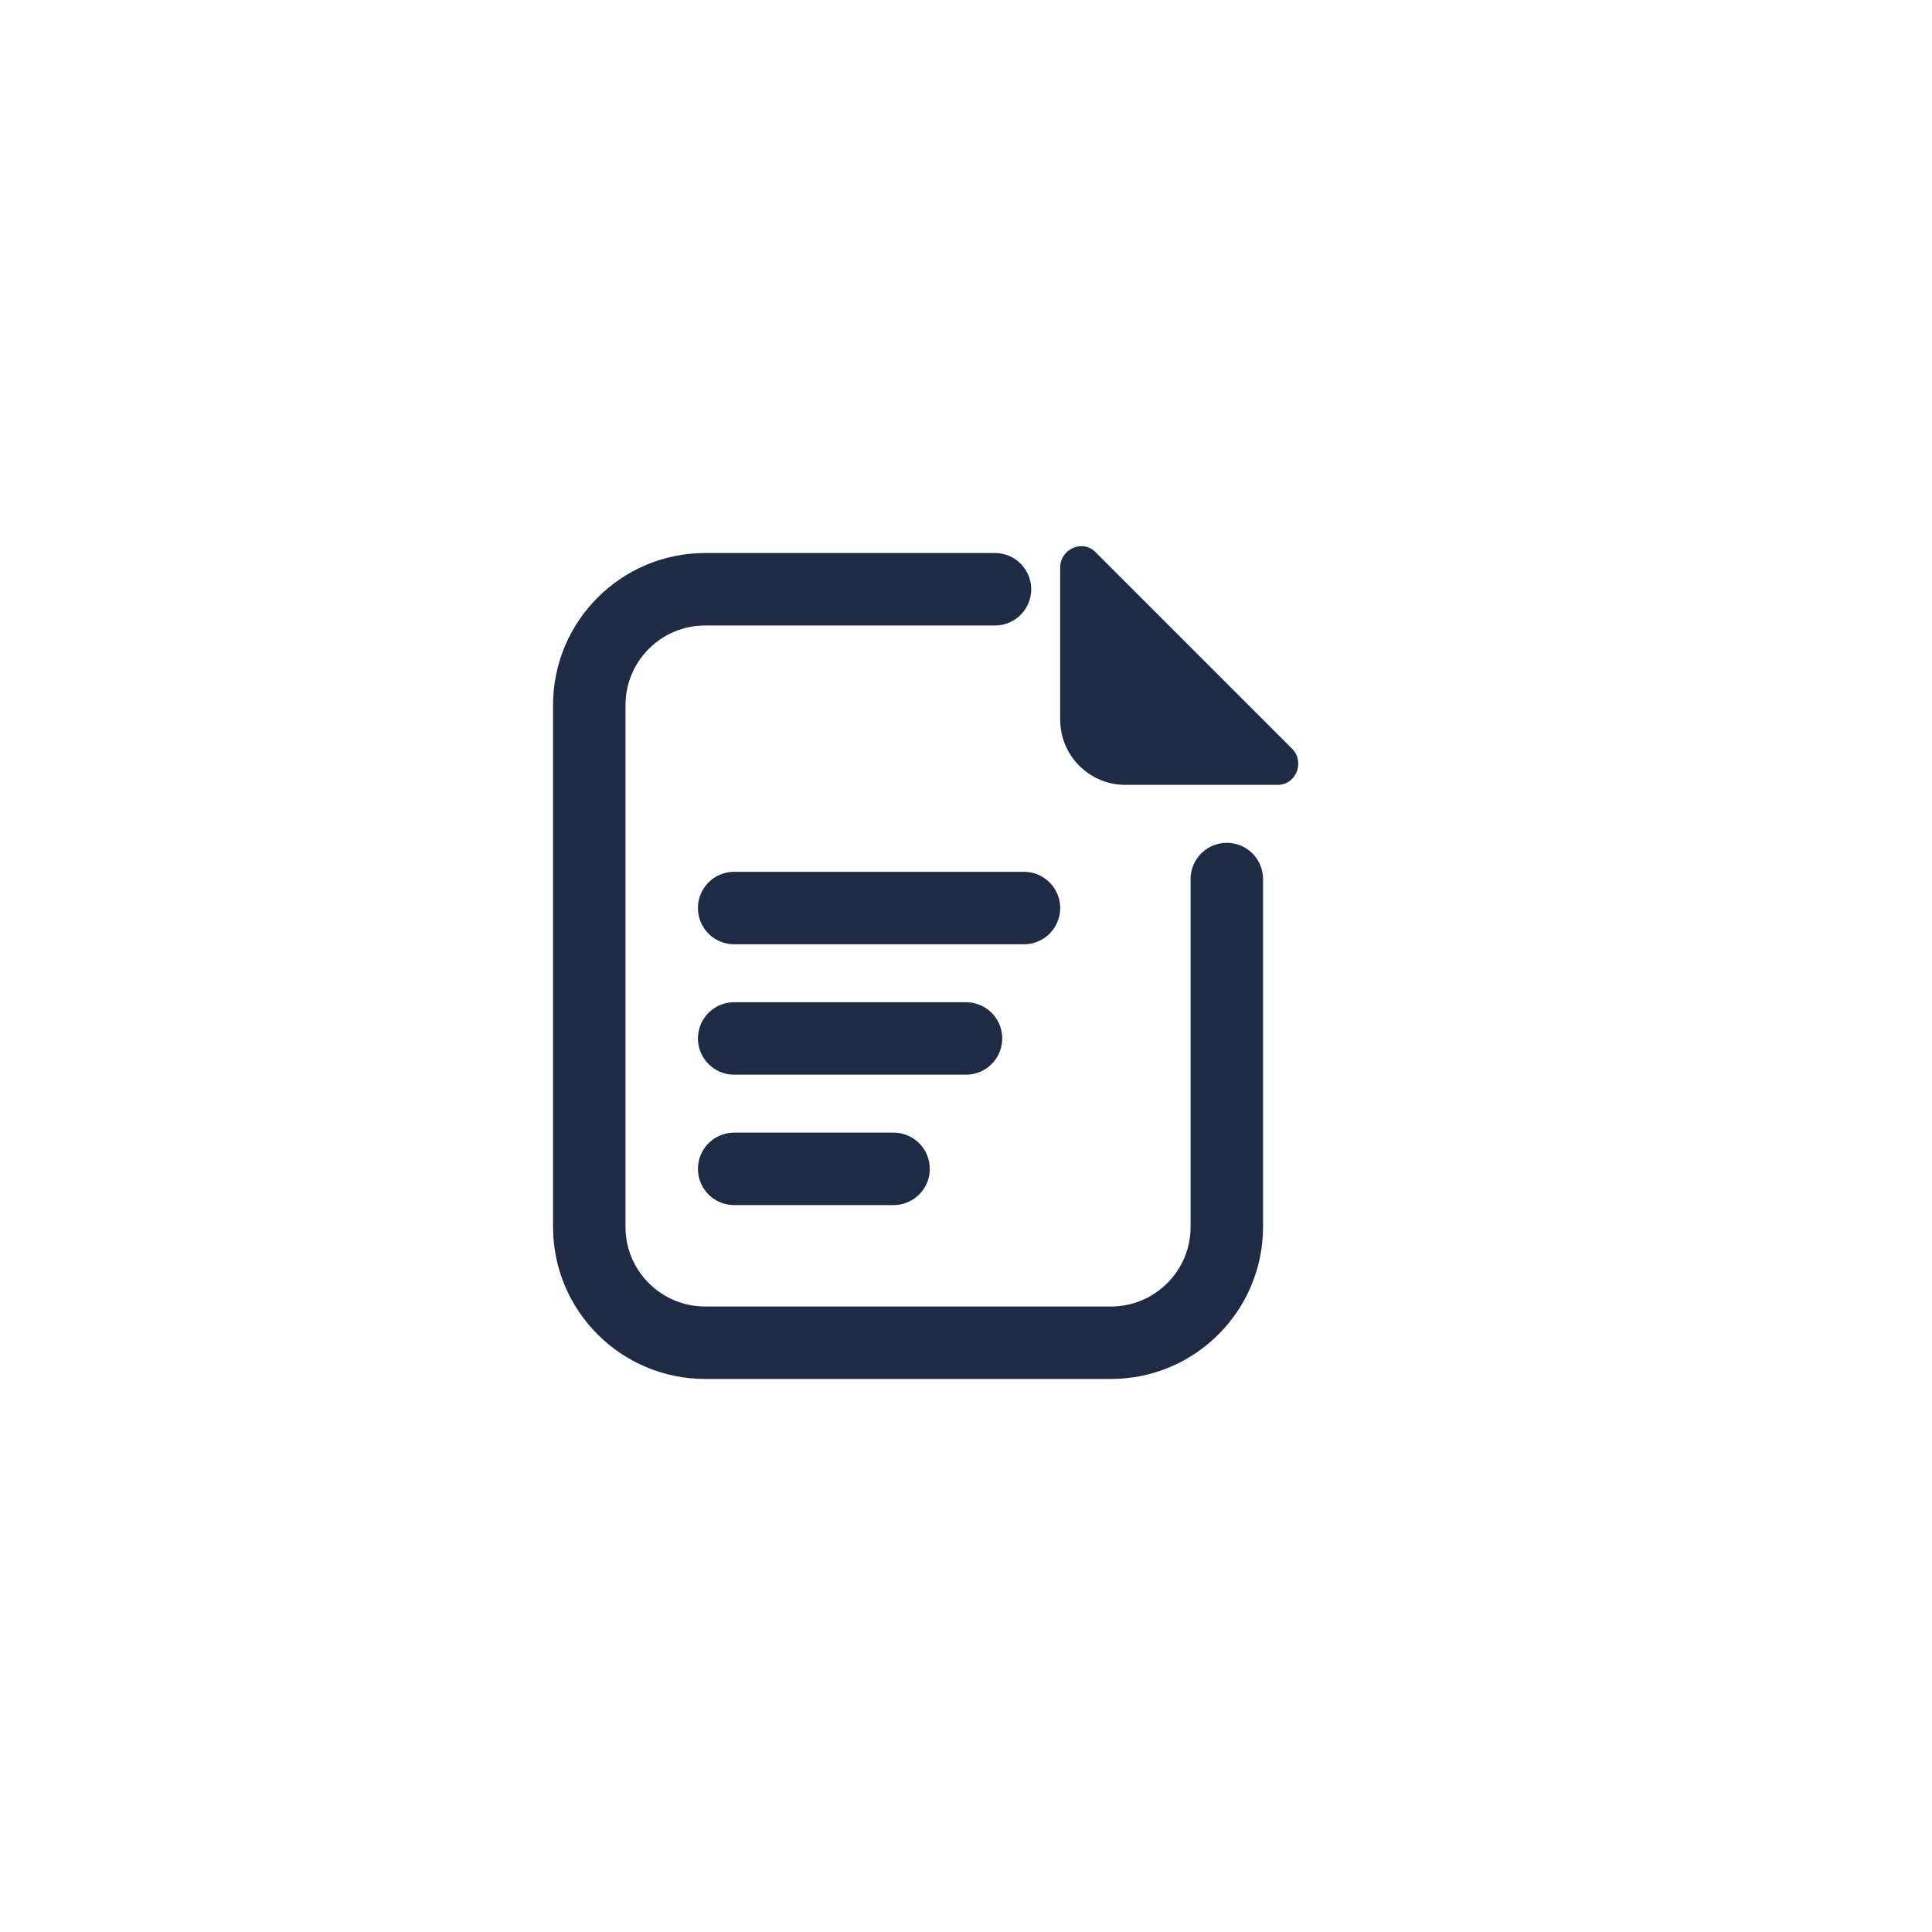
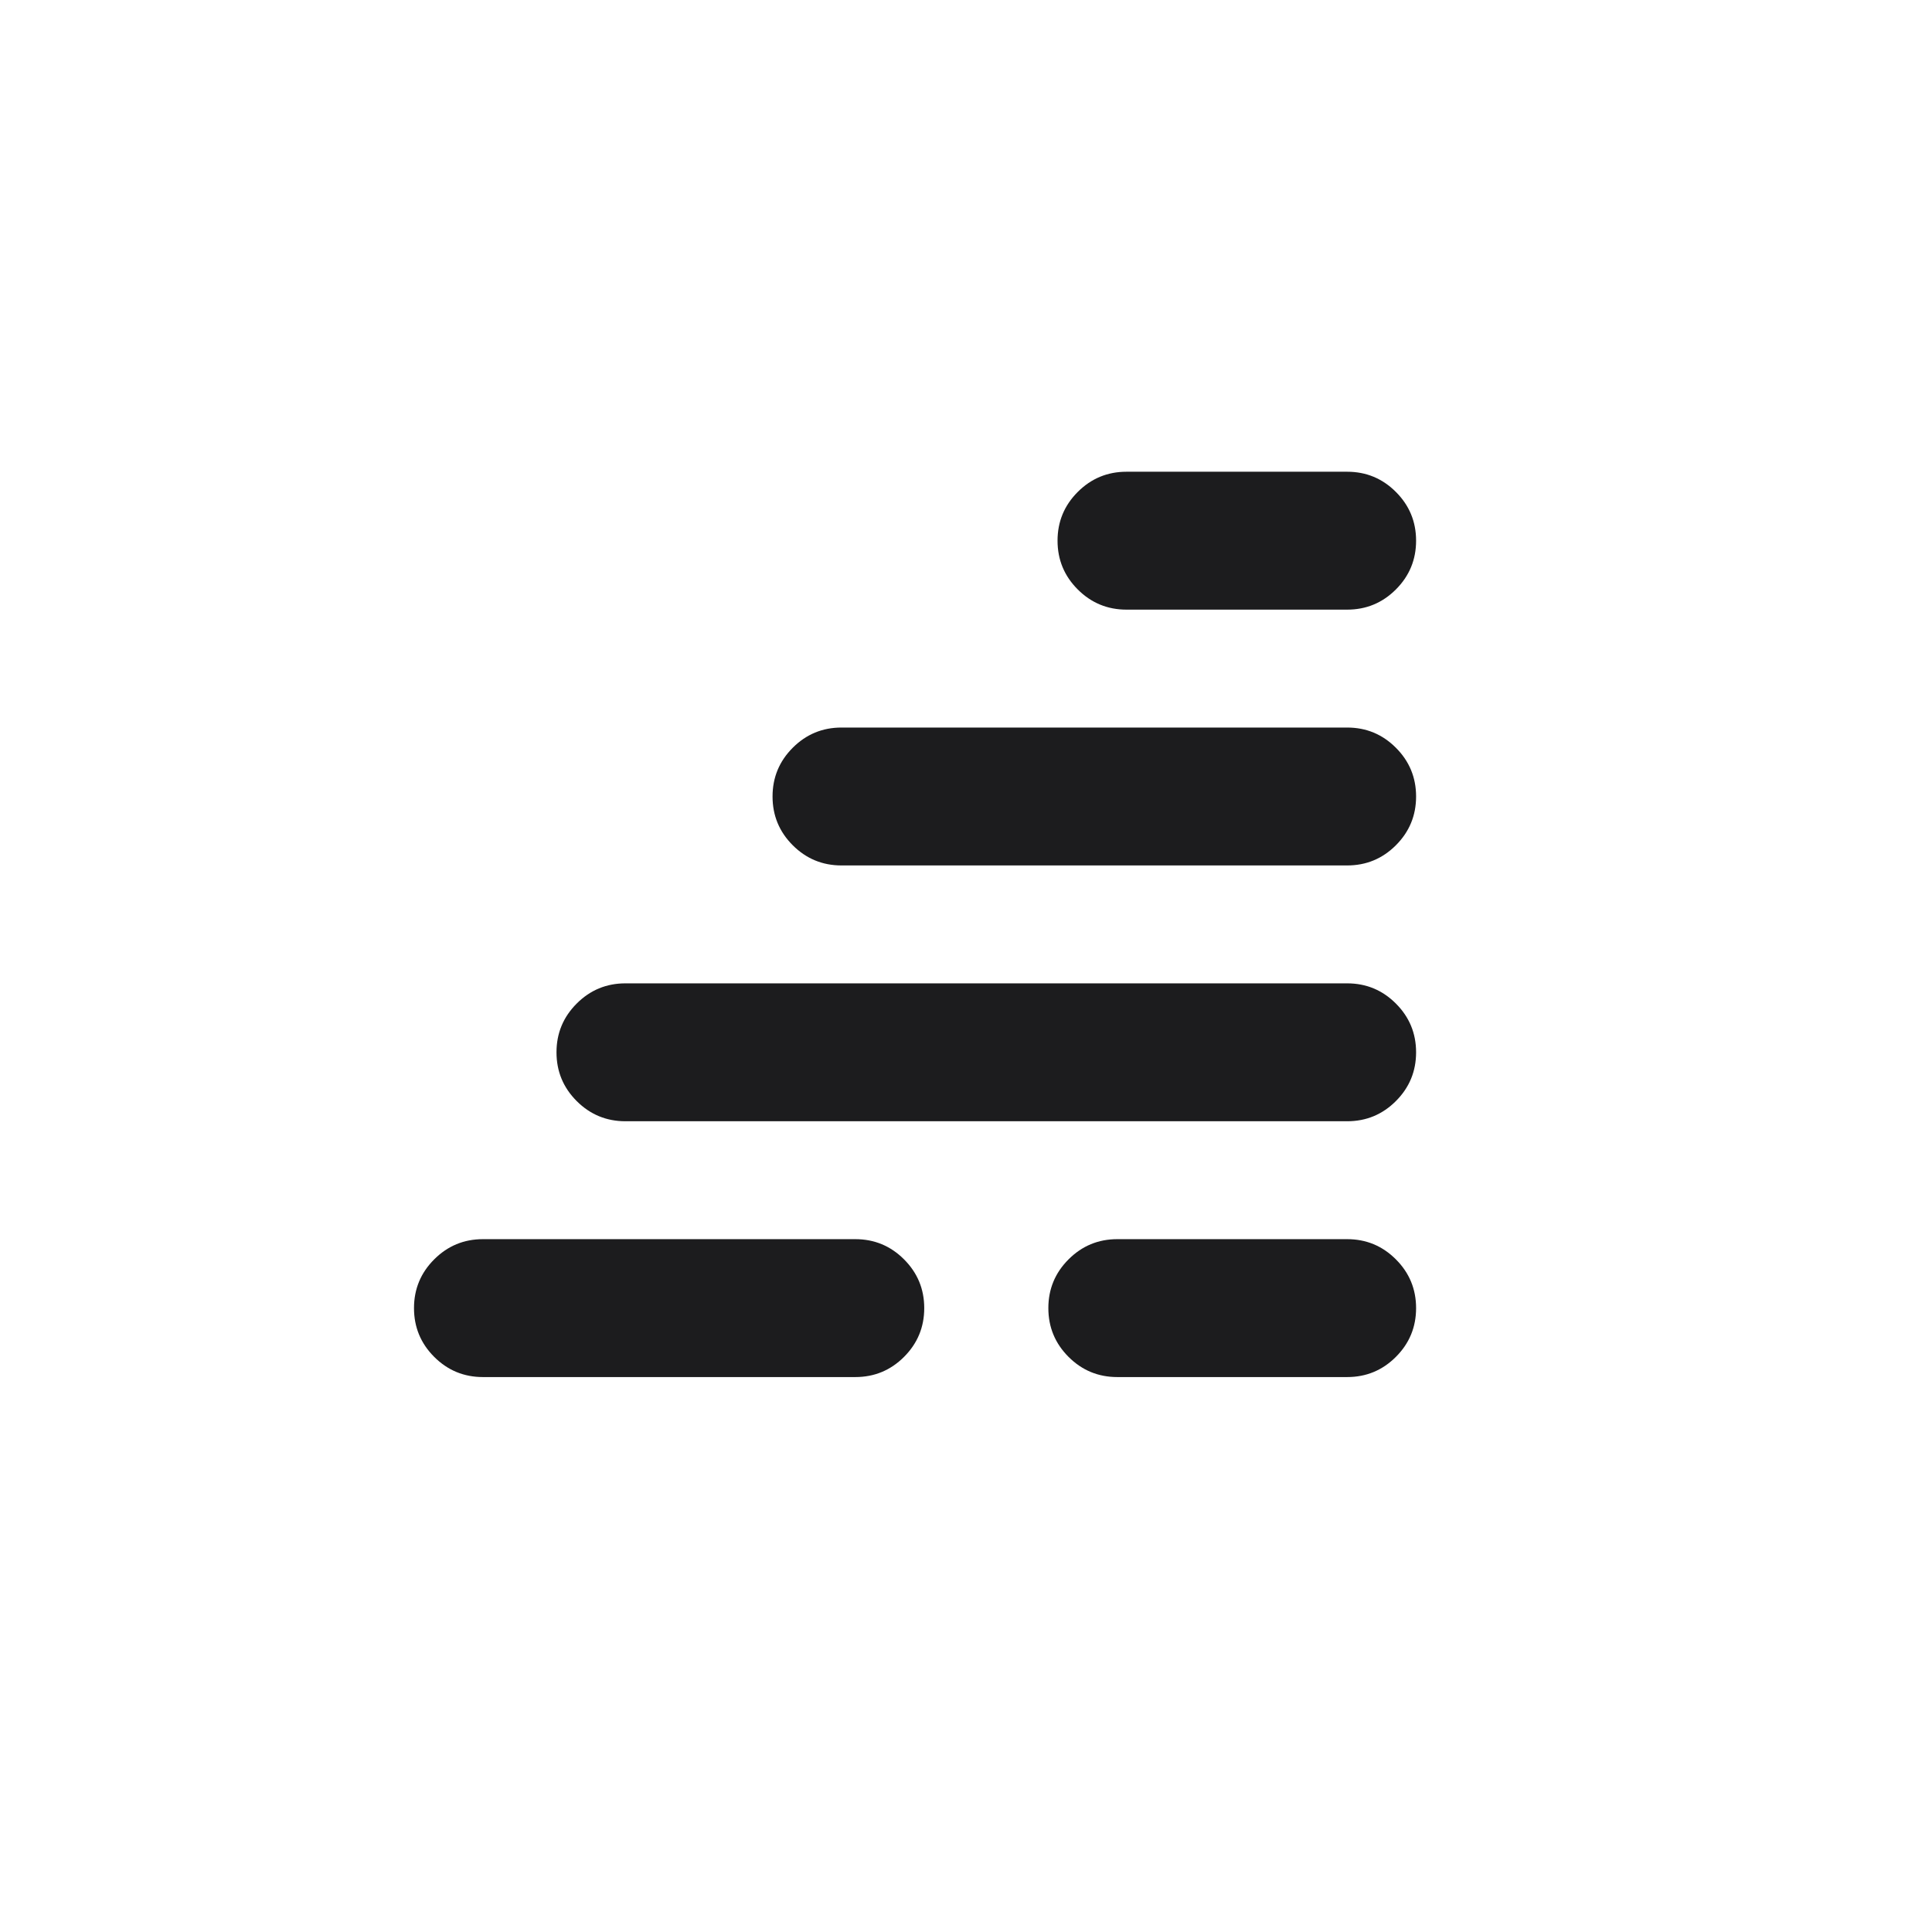
- <svg xmlns="http://www.w3.org/2000/svg" viewBox="0 0 100 100">
-   <g transform="translate(26 26) scale(.75)">
-     <path d="M34 6H14a8 8 0 0 0-8 8v36a8 8 0 0 0 8 8h28a8 8 0 0 0 8-8V26" fill="none" stroke="#1F2A44" stroke-width="5" stroke-linecap="round" stroke-linejoin="round" />
-     <path d="M38.5 4.5c0-1.3 1.6-2 2.5-1L54.5 17c.9.9.3 2.5-1 2.5H43a4.5 4.5 0 0 1-4.5-4.5z" fill="#1F2A44" />
-     <path d="M16 28h20M16 37h16M16 46h11" stroke="#1F2A44" stroke-width="5" stroke-linecap="round" />
-   </g>
+ <svg xmlns="http://www.w3.org/2000/svg" viewBox="0 0 100 100" width="46" height="46">
+   <svg x="18" y="18" width="64" height="64" viewBox="243.01 243.01 537.98 537.98">
+     <g fill="#1C1C1E">
+       <path d="M581.83 296.95L677.83 296.95Q690.26 296.95 699.04 305.74Q707.83 314.53 707.83 326.95Q707.83 339.38 699.04 348.17Q690.26 356.95 677.83 356.95L581.83 356.95Q569.41 356.95 560.62 348.17Q551.83 339.38 551.83 326.95Q551.83 314.53 560.62 305.74Q569.41 296.95 581.83 296.95Z" />
+       <path d="M457.83 408.25L677.83 408.25Q690.26 408.25 699.04 417.04Q707.83 425.83 707.83 438.25Q707.83 450.68 699.04 459.47Q690.26 468.25 677.83 468.25L457.83 468.25Q445.41 468.25 436.62 459.47Q427.83 450.68 427.83 438.25Q427.83 425.83 436.62 417.04Q445.41 408.25 457.83 408.25Z" />
+       <path d="M363.83 519.55L677.83 519.55Q690.26 519.55 699.04 528.34Q707.83 537.13 707.83 549.55Q707.83 561.98 699.04 570.77Q690.26 579.55 677.83 579.55L363.83 579.55Q351.41 579.55 342.62 570.77Q333.83 561.98 333.83 549.55Q333.83 537.13 342.62 528.34Q351.41 519.55 363.83 519.55Z" />
+       <path d="M301.83 630.85L463.83 630.85Q476.26 630.85 485.04 639.64Q493.83 648.43 493.83 660.85Q493.83 673.28 485.04 682.07Q476.26 690.85 463.83 690.85L301.83 690.85Q289.41 690.85 280.62 682.07Q271.83 673.28 271.83 660.85Q271.83 648.43 280.62 639.64Q289.41 630.85 301.83 630.85Z" />
+       <path d="M577.83 630.85L677.83 630.85Q690.26 630.85 699.04 639.64Q707.83 648.43 707.83 660.85Q707.83 673.28 699.04 682.07Q690.26 690.85 677.83 690.85L577.83 690.85Q565.41 690.85 556.62 682.07Q547.83 673.28 547.83 660.85Q547.83 648.43 556.62 639.64Q565.41 630.85 577.83 630.85Z" />
+     </g>
+   </svg>
</svg>
